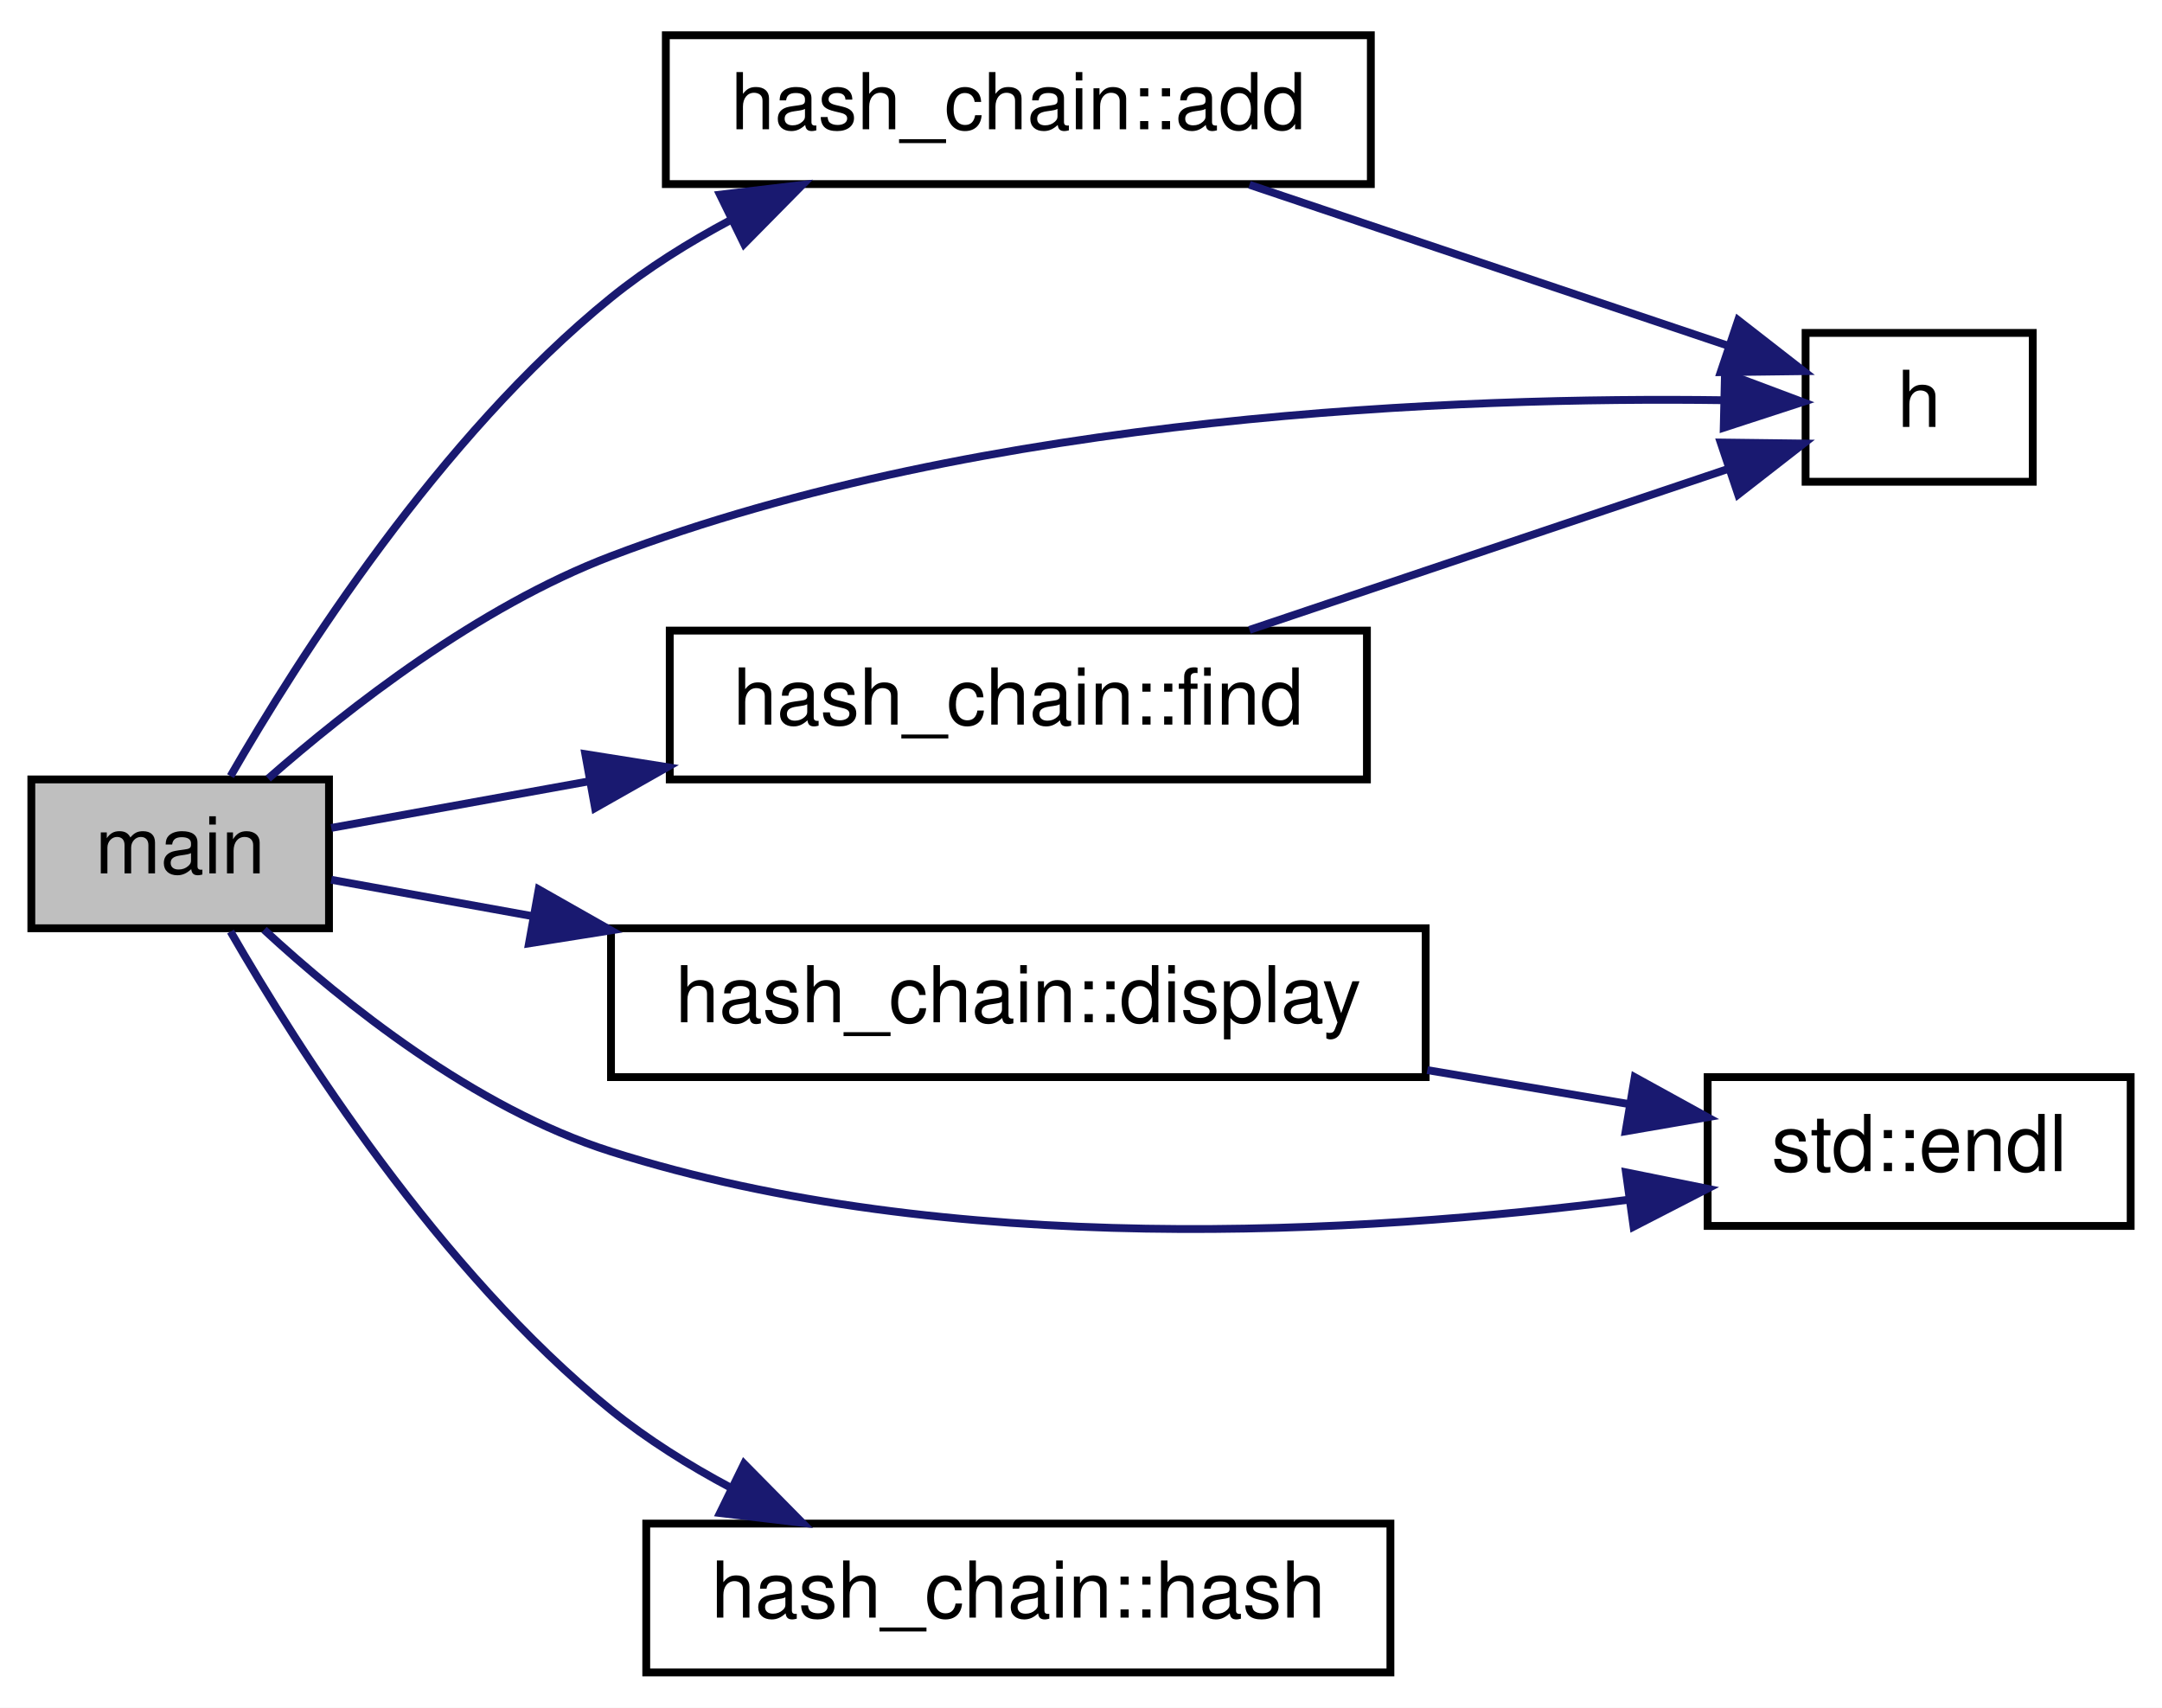
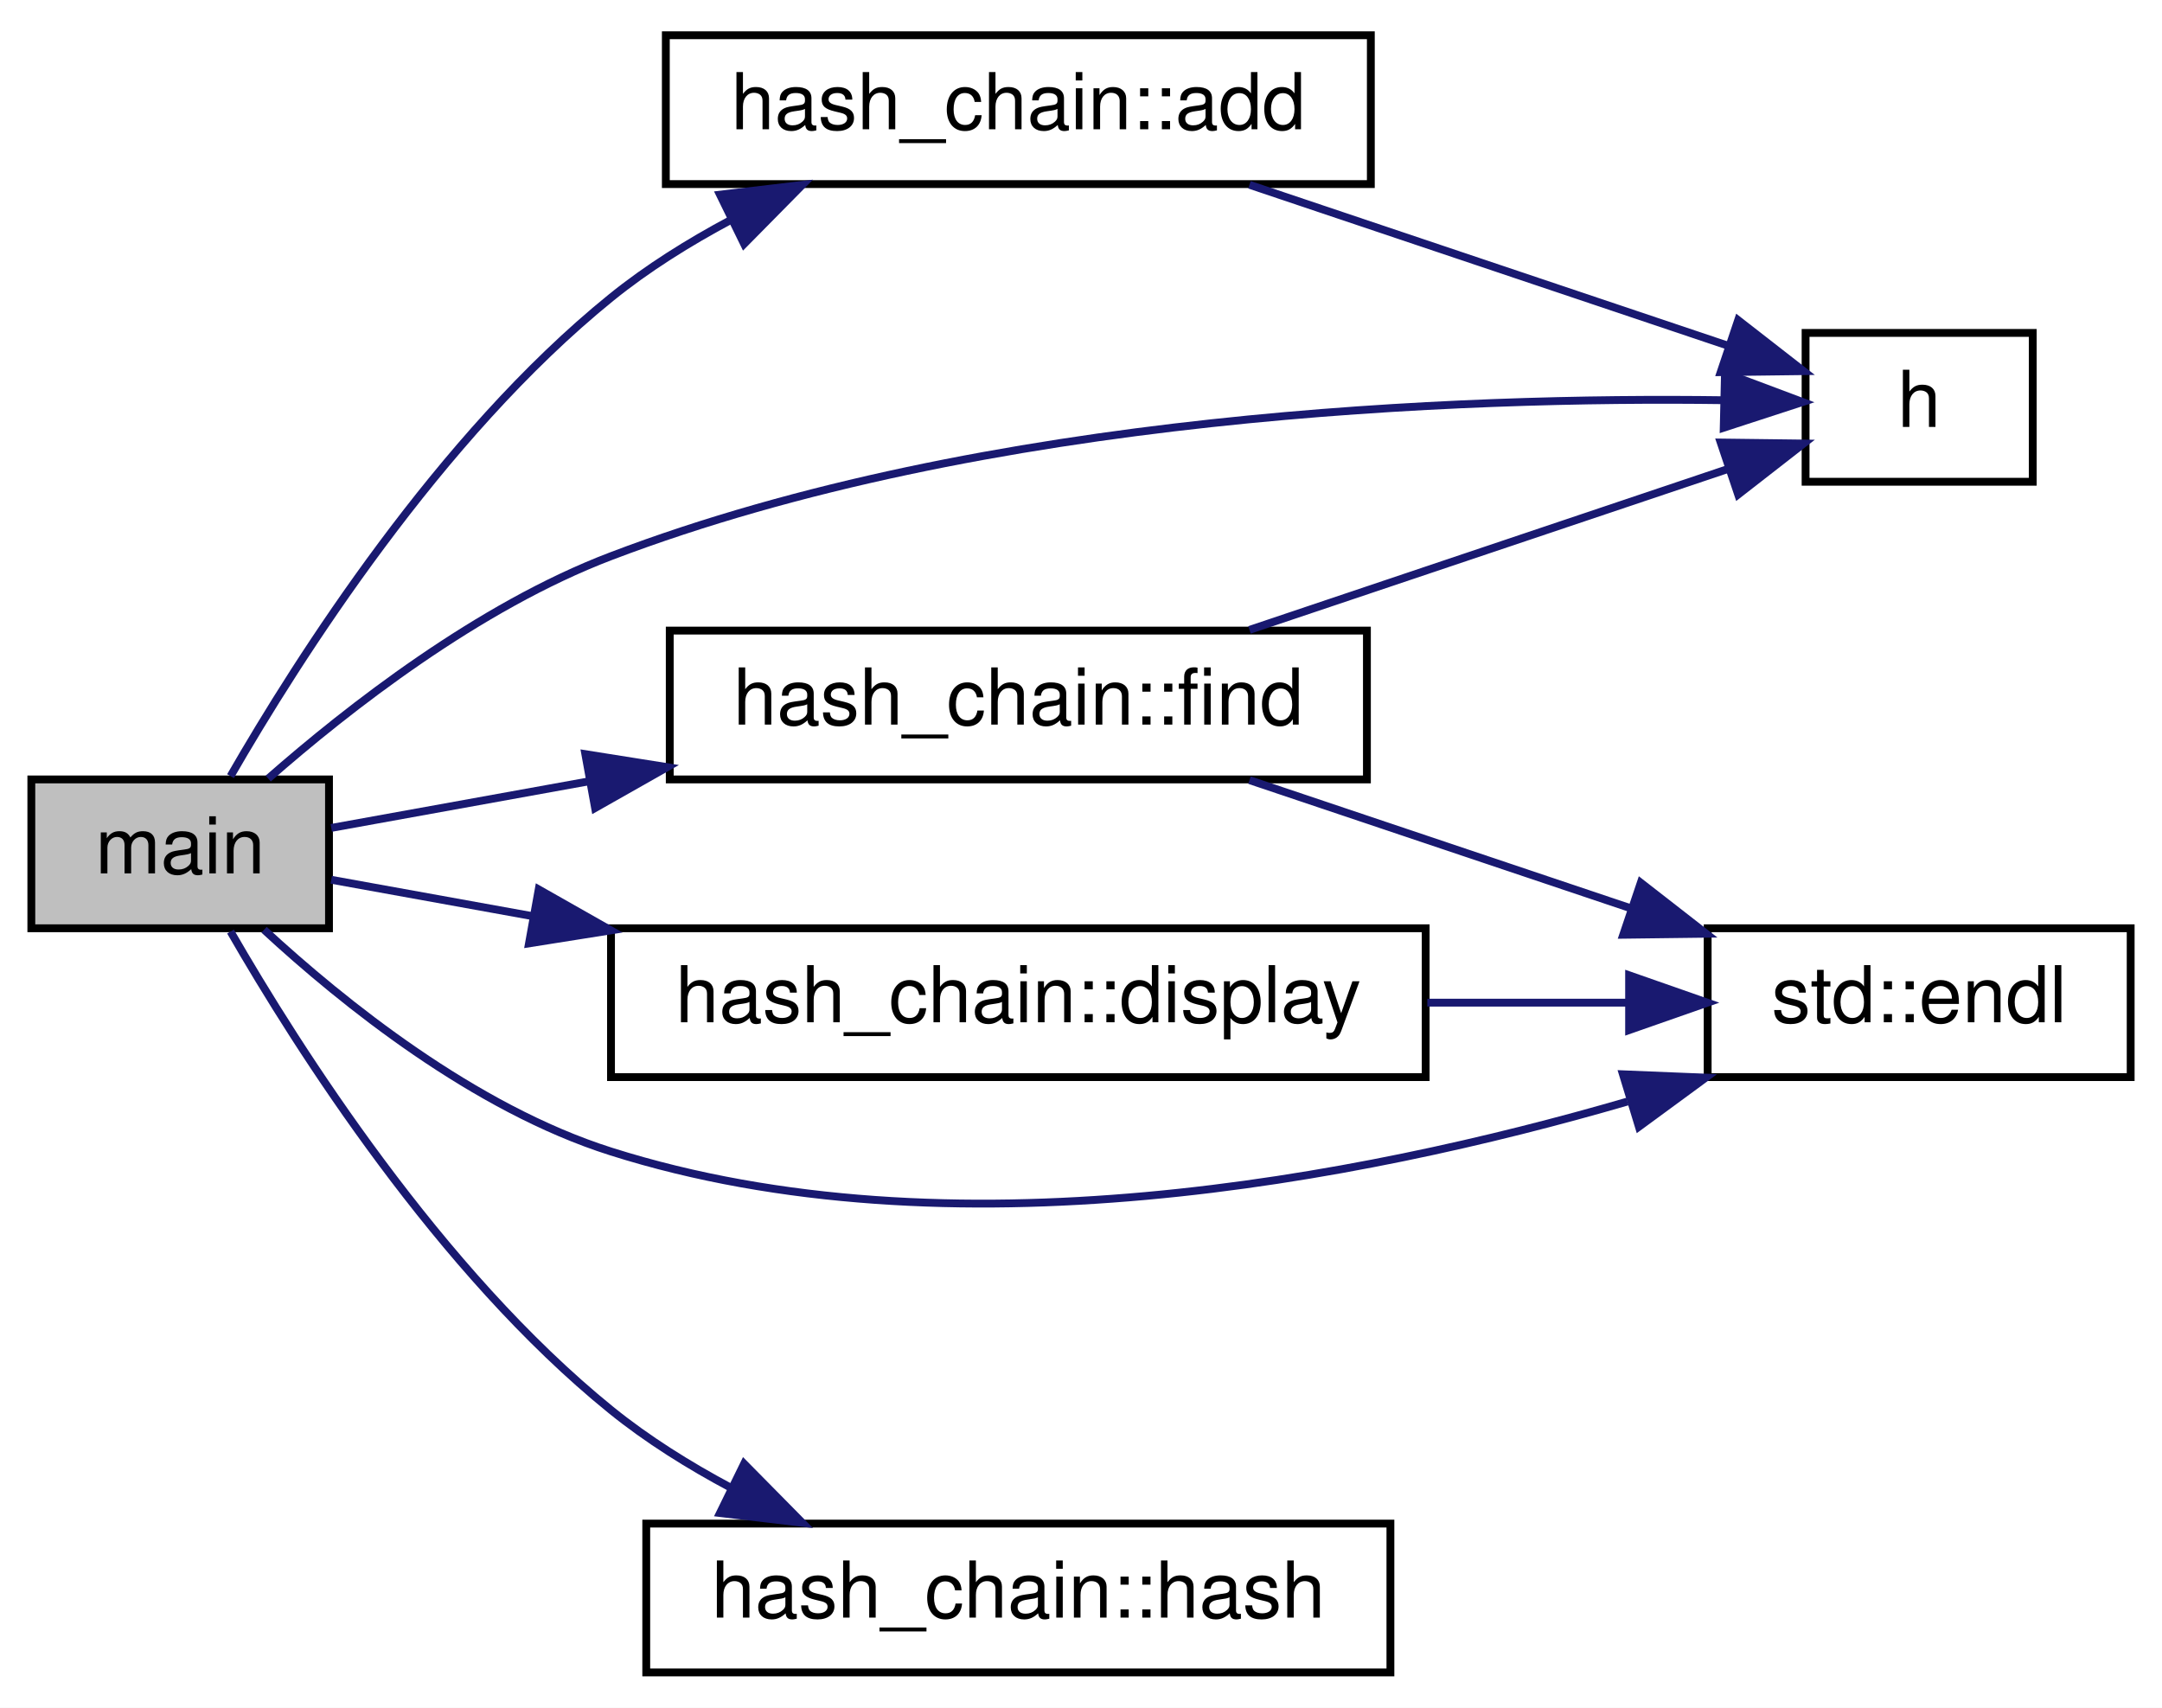
<svg xmlns="http://www.w3.org/2000/svg" xmlns:xlink="http://www.w3.org/1999/xlink" width="276pt" height="218pt" viewBox="0.00 0.00 276.00 218.00">
  <g id="graph0" class="graph" transform="scale(1 1) rotate(0) translate(4 214)">
    <polygon fill="white" stroke="transparent" points="-4,4 -4,-214 272,-214 272,4 -4,4" />
    <g id="node1" class="node">
      <g id="a_node1">
        <a xlink:title=" ">
          <polygon fill="#bfbfbf" stroke="black" points="0,-95.5 0,-114.5 38,-114.5 38,-95.5 0,-95.5" />
          <text text-anchor="middle" x="19" y="-102.5" font-family="Helvetica,sans-Serif" font-size="10.00">main</text>
        </a>
      </g>
    </g>
    <g id="node2" class="node">
      <g id="a_node2">
        <a xlink:href="../../dd/d1c/classhash__chain.html#a6b4b4de1a8c96f98a63a77f650a9dcff" target="_top" xlink:title="create and add a new node with a give value and at a given height">
          <polygon fill="white" stroke="black" points="81,-190.5 81,-209.5 171,-209.5 171,-190.5 81,-190.5" />
          <text text-anchor="middle" x="126" y="-197.5" font-family="Helvetica,sans-Serif" font-size="10.00">hash_chain::add</text>
        </a>
      </g>
    </g>
    <g id="edge1" class="edge">
      <path fill="none" stroke="midnightblue" d="M25.43,-114.92C34.04,-129.87 52.09,-158.27 74,-176 78.63,-179.75 83.94,-183.07 89.35,-185.95" />
      <polygon fill="midnightblue" stroke="midnightblue" points="87.91,-189.15 98.43,-190.4 90.99,-182.86 87.91,-189.15" />
    </g>
    <g id="node3" class="node">
      <g id="a_node3">
        <a xlink:href="../../d1/df3/hash__search_8cpp.html#a566eaf0ffafd50bc61e644561fd27001" target="_top" xlink:title=" ">
          <polygon fill="white" stroke="black" points="226.5,-152.5 226.5,-171.5 255.5,-171.5 255.5,-152.5 226.5,-152.5" />
          <text text-anchor="middle" x="241" y="-159.5" font-family="Helvetica,sans-Serif" font-size="10.00">h</text>
        </a>
      </g>
    </g>
-     <g id="edge8" class="edge">
+     <g id="edge9" class="edge">
      <path fill="none" stroke="midnightblue" d="M30.24,-114.61C40.47,-123.59 57.07,-136.56 74,-143 121.98,-161.26 182.97,-163.35 216.04,-162.91" />
      <polygon fill="midnightblue" stroke="midnightblue" points="216.21,-166.4 226.12,-162.68 216.05,-159.4 216.21,-166.4" />
    </g>
    <g id="node4" class="node">
      <g id="a_node4">
        <a xlink:href="../../dd/d1c/classhash__chain.html#a706964ad13587fc9a8b3fe8381d410ed" target="_top" xlink:title="Display the chain.">
          <polygon fill="white" stroke="black" points="74,-76.5 74,-95.5 178,-95.5 178,-76.5 74,-76.5" />
          <text text-anchor="middle" x="126" y="-83.5" font-family="Helvetica,sans-Serif" font-size="10.00">hash_chain::display</text>
        </a>
      </g>
    </g>
    <g id="edge3" class="edge">
      <path fill="none" stroke="midnightblue" d="M38.29,-101.69C45.7,-100.35 54.73,-98.72 64.12,-97.02" />
      <polygon fill="midnightblue" stroke="midnightblue" points="64.77,-100.46 73.99,-95.23 63.53,-93.57 64.77,-100.46" />
    </g>
    <g id="node5" class="node">
      <g id="a_node5">
        <a target="_blank" xlink:href="http://en.cppreference.com/w/cpp/io/manip/endl.html#" xlink:title=" ">
-           <polygon fill="white" stroke="black" points="214,-57.5 214,-76.5 268,-76.5 268,-57.5 214,-57.5" />
-           <text text-anchor="middle" x="241" y="-64.5" font-family="Helvetica,sans-Serif" font-size="10.00">std::endl</text>
+           <polygon fill="white" stroke="black" points="214,-76.5 214,-95.5 268,-95.5 268,-76.5 214,-76.5" />
+           <text text-anchor="middle" x="241" y="-83.5" font-family="Helvetica,sans-Serif" font-size="10.00">std::endl</text>
        </a>
      </g>
    </g>
    <g id="edge5" class="edge">
-       <path fill="none" stroke="midnightblue" d="M29.71,-95.31C39.79,-86 56.51,-72.54 74,-67 117.08,-53.36 169.65,-56.43 203.93,-60.85" />
-       <polygon fill="midnightblue" stroke="midnightblue" points="203.57,-64.34 213.96,-62.25 204.54,-57.4 203.57,-64.34" />
+       <path fill="none" stroke="midnightblue" d="M29.71,-95.31C39.79,-86 56.51,-72.54 74,-67 117.23,-53.31 169.57,-63.43 203.76,-73.38" />
+       <polygon fill="midnightblue" stroke="midnightblue" points="203.18,-76.86 213.76,-76.43 205.22,-70.16 203.18,-76.86" />
    </g>
    <g id="node6" class="node">
      <g id="a_node6">
        <a xlink:href="../../dd/d1c/classhash__chain.html#a55aa5c6753cb8853152d469c375d946a" target="_top" xlink:title="Find if a value and corresponding hash exist.">
          <polygon fill="white" stroke="black" points="81.5,-114.5 81.5,-133.5 170.5,-133.5 170.5,-114.5 81.5,-114.5" />
          <text text-anchor="middle" x="126" y="-121.5" font-family="Helvetica,sans-Serif" font-size="10.00">hash_chain::find</text>
        </a>
      </g>
    </g>
    <g id="edge6" class="edge">
      <path fill="none" stroke="midnightblue" d="M38.29,-108.31C47.56,-109.99 59.36,-112.12 71.24,-114.27" />
      <polygon fill="midnightblue" stroke="midnightblue" points="70.72,-117.73 81.18,-116.07 71.97,-110.85 70.72,-117.73" />
    </g>
    <g id="node7" class="node">
      <g id="a_node7">
        <a xlink:href="../../dd/d1c/classhash__chain.html#a846a2f921f8fb7ea572e03901b671d64" target="_top" xlink:title="Compute the hash of a value for current chain.">
          <polygon fill="white" stroke="black" points="78.5,-0.5 78.5,-19.5 173.5,-19.5 173.5,-0.5 78.5,-0.5" />
          <text text-anchor="middle" x="126" y="-7.5" font-family="Helvetica,sans-Serif" font-size="10.00">hash_chain::hash</text>
        </a>
      </g>
    </g>
-     <g id="edge9" class="edge">
+     <g id="edge10" class="edge">
      <path fill="none" stroke="midnightblue" d="M25.43,-95.08C34.04,-80.13 52.09,-51.73 74,-34 78.63,-30.25 83.94,-26.93 89.35,-24.05" />
      <polygon fill="midnightblue" stroke="midnightblue" points="90.99,-27.14 98.43,-19.6 87.91,-20.85 90.99,-27.14" />
    </g>
    <g id="edge2" class="edge">
      <path fill="none" stroke="midnightblue" d="M155.51,-190.41C174.43,-184.05 198.93,-175.81 216.68,-169.84" />
      <polygon fill="midnightblue" stroke="midnightblue" points="217.89,-173.13 226.25,-166.62 215.66,-166.49 217.89,-173.13" />
    </g>
    <g id="edge4" class="edge">
-       <path fill="none" stroke="midnightblue" d="M178.21,-77.39C186.91,-75.93 195.79,-74.43 203.99,-73.05" />
-       <polygon fill="midnightblue" stroke="midnightblue" points="204.69,-76.49 213.97,-71.38 203.53,-69.58 204.69,-76.49" />
+       <path fill="none" stroke="midnightblue" d="M178.21,-86C186.82,-86 195.59,-86 203.72,-86" />
+       <polygon fill="midnightblue" stroke="midnightblue" points="203.97,-89.5 213.97,-86 203.97,-82.5 203.97,-89.5" />
    </g>
-     <g id="edge7" class="edge">
+     <g id="edge8" class="edge">
      <path fill="none" stroke="midnightblue" d="M155.51,-133.59C174.43,-139.95 198.93,-148.19 216.68,-154.16" />
      <polygon fill="midnightblue" stroke="midnightblue" points="215.66,-157.51 226.25,-157.38 217.89,-150.87 215.66,-157.51" />
    </g>
+     <g id="edge7" class="edge">
+       <path fill="none" stroke="midnightblue" d="M155.51,-114.41C170.21,-109.47 188.28,-103.39 203.94,-98.13" />
+       <polygon fill="midnightblue" stroke="midnightblue" points="205.46,-101.31 213.82,-94.8 203.22,-94.67 205.46,-101.31" />
+     </g>
  </g>
</svg>
